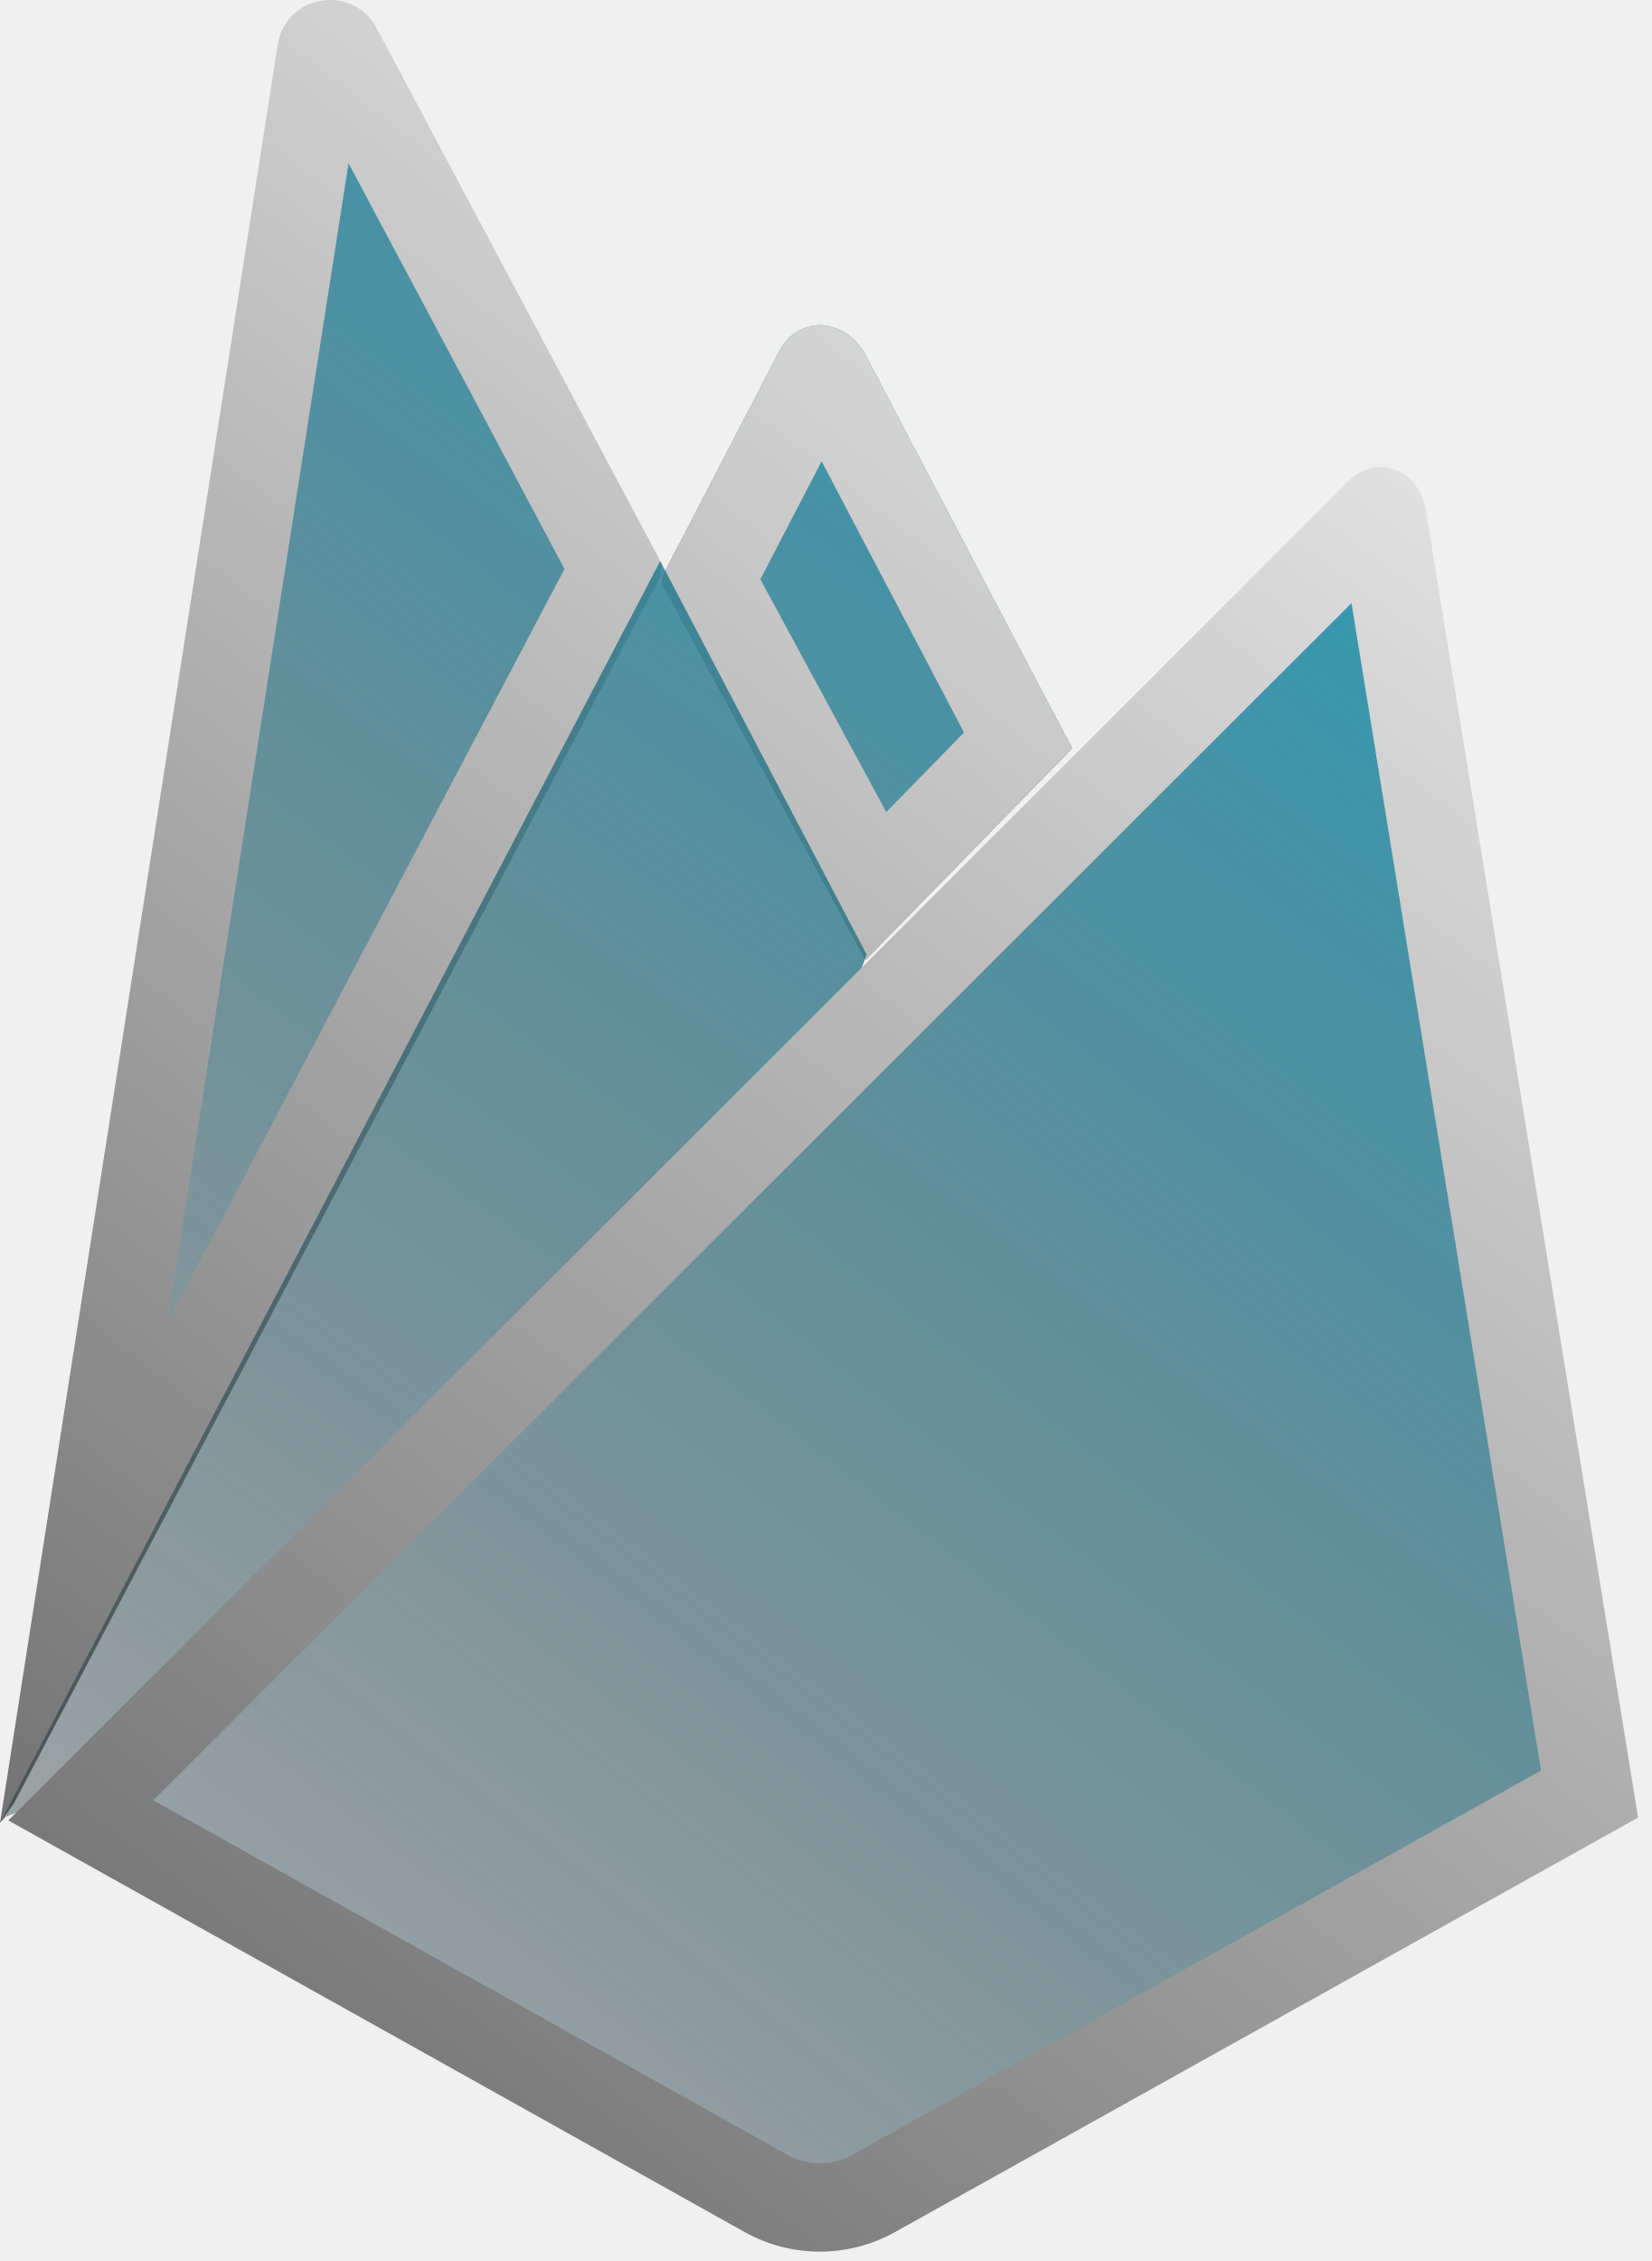
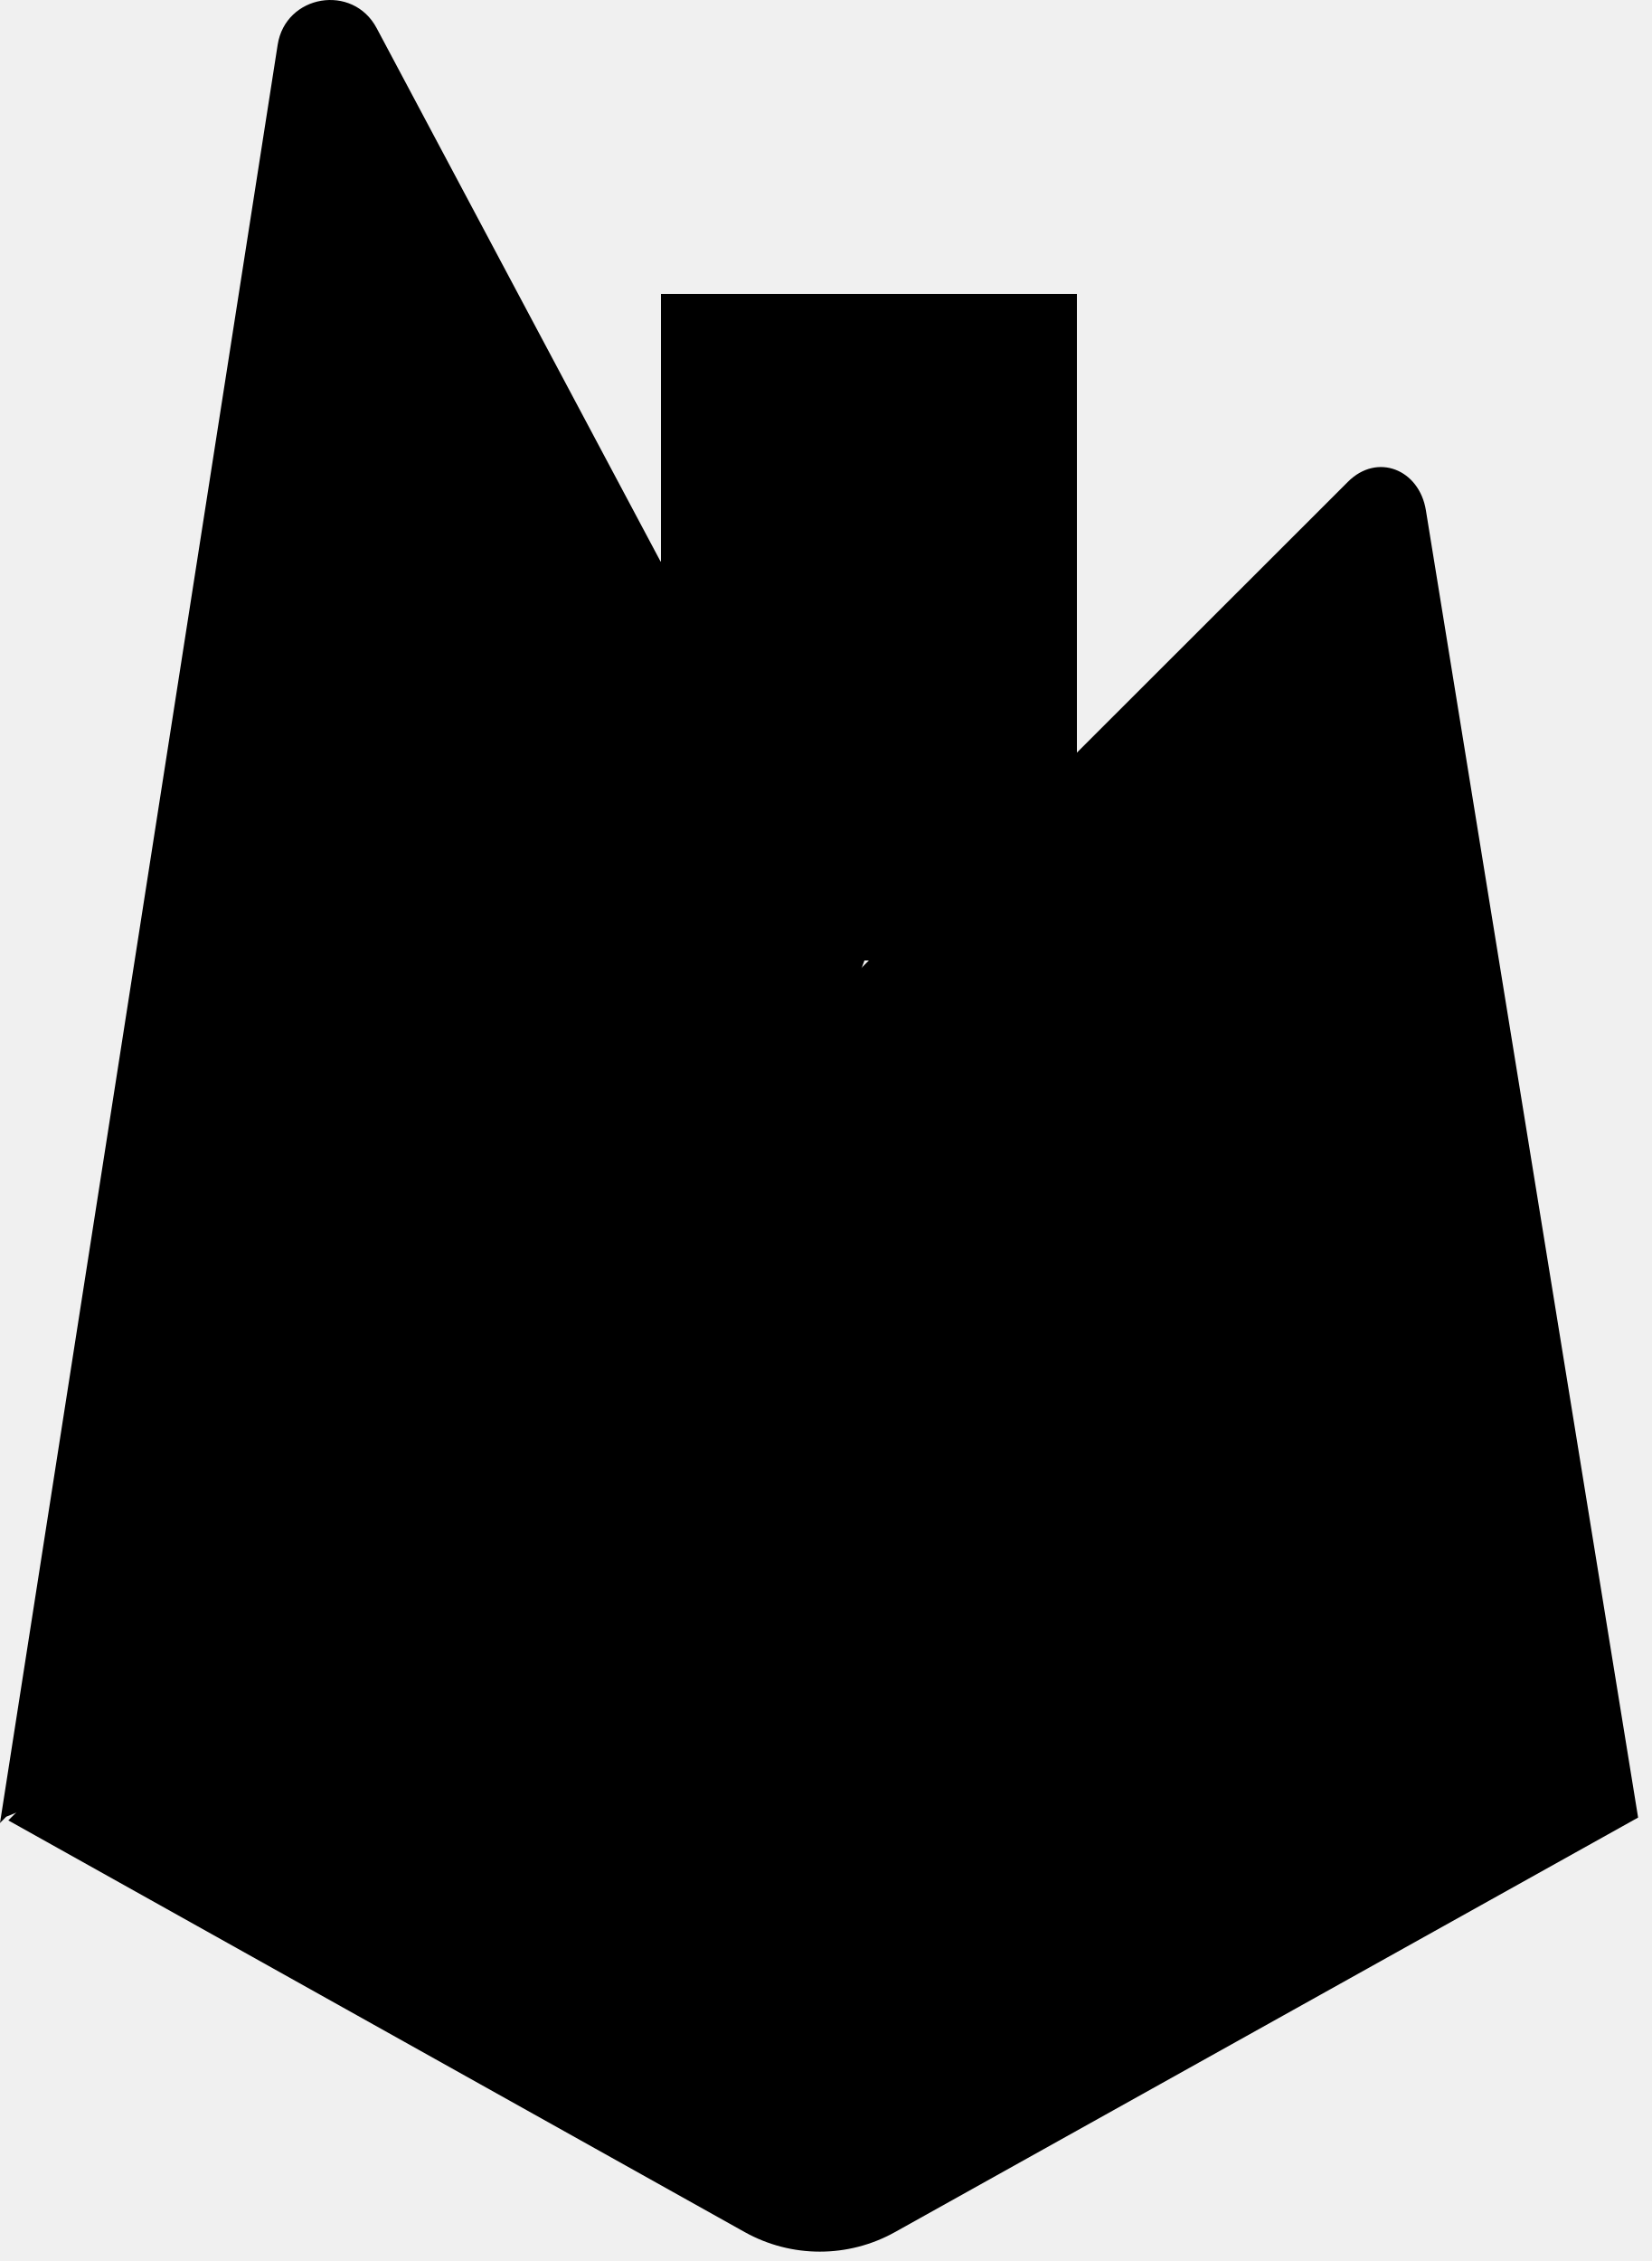
<svg xmlns="http://www.w3.org/2000/svg" className="ionicon up-on-hover" viewBox="0 0 374 512" fill="none">
  <mask id="path-1-inside-Firebase-1" fill="white">
    <path d="M0 412.806L3.096 408.47L149.556 130.57L149.865 127.628L85.302 6.357C79.893 -3.801 64.666 -1.233 62.89 10.139L0 412.806Z" />
  </mask>
-   <path d="M0 412.806L3.096 408.47L149.556 130.57L149.865 127.628L85.302 6.357C79.893 -3.801 64.666 -1.233 62.89 10.139L0 412.806Z" fill="url(#paint0_linearFirebase)" stroke="url(#paint1_linearFirebase)" stroke-width="40" mask="url(#path-1-inside-Firebase-1)" />
+   <path d="M0 412.806L3.096 408.47L149.556 130.57L149.865 127.628L85.302 6.357C79.893 -3.801 64.666 -1.233 62.89 10.139L0 412.806Z" fill="url(#paint0_linearFirebase)" stroke="url(#paint1_linearFirebase)" strokeWidth="40" mask="url(#path-1-inside-Firebase-1)" />
  <mask id="path-2-inside-Firebase-2" fill="white">
    <path d="M196.073 217.307L242.807 169.444L196.073 80.454C191.635 72.006 180.854 71.121 176.463 79.593L150.637 129.348L149.865 131.891L196.073 217.307Z" />
  </mask>
  <g filter="url(#filter0_i)">
    <path d="M196.073 217.307L242.807 169.444L196.073 80.454C191.635 72.006 180.854 71.121 176.463 79.593L150.637 129.348L149.865 131.891L196.073 217.307Z" fill="url(#paint2_linearFirebase)" />
  </g>
-   <path d="M196.073 217.307L242.807 169.444L196.073 80.454C191.635 72.006 180.854 71.121 176.463 79.593L150.637 129.348L149.865 131.891L196.073 217.307Z" stroke="url(#paint3_linearFirebase)" stroke-width="40" mask="url(#path-2-inside-Firebase-2)" />
+   <path d="M196.073 217.307L242.807 169.444L196.073 80.454C191.635 72.006 180.854 71.121 176.463 79.593L150.637 129.348L149.865 131.891L196.073 217.307Z" stroke="url(#paint3_linearFirebase)" strokeWidth="40" mask="url(#path-2-inside-Firebase-2)" />
  <path d="M0 412.806L1.403 411.395L6.502 409.322L193.911 222.61L196.286 216.147L149.535 127.059L0 412.806Z" fill="url(#paint4_linearFirebase)" />
  <mask id="path-4-inside-Firebase-3" fill="white">
    <path d="M371.024 411.584L322.957 115.554C321.453 106.292 311.932 102.46 305.302 109.101L1.881 412.227L168.665 505.45C179.242 511.355 192.123 511.358 202.702 505.458L371.024 411.584Z" />
  </mask>
-   <path d="M371.024 411.584L322.957 115.554C321.453 106.292 311.932 102.46 305.302 109.101L1.881 412.227L168.665 505.45C179.242 511.355 192.123 511.358 202.702 505.458L371.024 411.584Z" fill="url(#paint5_linearFirebase)" stroke="url(#paint6_linearFirebase)" stroke-width="40" mask="url(#path-4-inside-Firebase-3)" />
+   <path d="M371.024 411.584L322.957 115.554C321.453 106.292 311.932 102.46 305.302 109.101L1.881 412.227L168.665 505.45C179.242 511.355 192.123 511.358 202.702 505.458L371.024 411.584Z" fill="url(#paint5_linearFirebase)" stroke="url(#paint6_linearFirebase)" strokeWidth="40" mask="url(#path-4-inside-Firebase-3)" />
  <defs>
-     <filter id="filter0_i" x="149.865" y="66.662" width="93.942" height="150.645" filterUnits="userSpaceOnUse" color-interpolation-filters="sRGB">
-       <feFlood flood-opacity="0" result="BackgroundImageFix" />
+     <filter id="filter0_i" x="149.865" y="66.662" width="93.942" height="150.645" filterUnits="userSpaceOnUse" colorInterpolationFilters="sRGB">
+       <feFlood floodOpacity="0" result="BackgroundImageFix" />
      <feBlend mode="normal" in="SourceGraphic" in2="BackgroundImageFix" result="shape" />
      <feColorMatrix in="SourceAlpha" type="matrix" values="0 0 0 0 0 0 0 0 0 0 0 0 0 0 0 0 0 0 127 0" result="hardAlpha" />
      <feOffset dx="1" dy="-9" />
      <feGaussianBlur stdDeviation="3.5" />
      <feComposite in2="hardAlpha" operator="arithmetic" k2="-1" k3="1" />
      <feColorMatrix type="matrix" values="0 0 0 0 0 0 0 0 0 0 0 0 0 0 0 0 0 0 0.09 0" />
      <feBlend mode="normal" in2="shape" result="effect1_innerShadow" />
    </filter>
    <linearGradient id="paint0_linearFirebase" x1="380" y1="-7.18109e-05" x2="1.78422e-05" y2="498" gradientUnits="userSpaceOnUse">
-       <stop stop-color="#15AED4" />
-       <stop offset="1" stop-opacity="0.26" />
+       <stop stopColor="#15AED4" />
+       <stop offset="1" stopOpacity="0.26" />
    </linearGradient>
    <linearGradient id="paint1_linearFirebase" x1="374" y1="-7.39227e-05" x2="9.98503e-06" y2="482" gradientUnits="userSpaceOnUse">
-       <stop stop-color="white" />
-       <stop offset="1" stop-color="#666666" />
+       <stop stopColor="white" />
+       <stop offset="1" stopColor="#666666" />
    </linearGradient>
    <linearGradient id="paint2_linearFirebase" x1="368" y1="-6.24495e-05" x2="-10" y2="480" gradientUnits="userSpaceOnUse">
-       <stop stop-color="#15AED4" />
-       <stop offset="1" stop-opacity="0.26" />
+       <stop stopColor="#15AED4" />
+       <stop offset="1" stopOpacity="0.26" />
    </linearGradient>
    <linearGradient id="paint3_linearFirebase" x1="368" y1="-6" x2="-12" y2="482" gradientUnits="userSpaceOnUse">
-       <stop stop-color="white" />
-       <stop offset="1" stop-color="#666666" />
+       <stop stopColor="white" />
+       <stop offset="1" stopColor="#666666" />
    </linearGradient>
    <linearGradient id="paint4_linearFirebase" x1="364" y1="-2" x2="1.27574e-05" y2="504" gradientUnits="userSpaceOnUse">
-       <stop stop-color="#15AED4" />
-       <stop offset="1" stop-opacity="0.26" />
+       <stop stopColor="#15AED4" />
+       <stop offset="1" stopOpacity="0.26" />
    </linearGradient>
    <linearGradient id="paint5_linearFirebase" x1="390" y1="8" x2="2" y2="510" gradientUnits="userSpaceOnUse">
-       <stop stop-color="#15AED4" />
-       <stop offset="1" stop-opacity="0.26" />
+       <stop stopColor="#15AED4" />
+       <stop offset="1" stopOpacity="0.26" />
    </linearGradient>
    <linearGradient id="paint6_linearFirebase" x1="388" y1="-2" x2="2" y2="510" gradientUnits="userSpaceOnUse">
-       <stop stop-color="white" />
-       <stop offset="1" stop-color="#666666" />
+       <stop stopColor="white" />
+       <stop offset="1" stopColor="#666666" />
    </linearGradient>
  </defs>
</svg>
